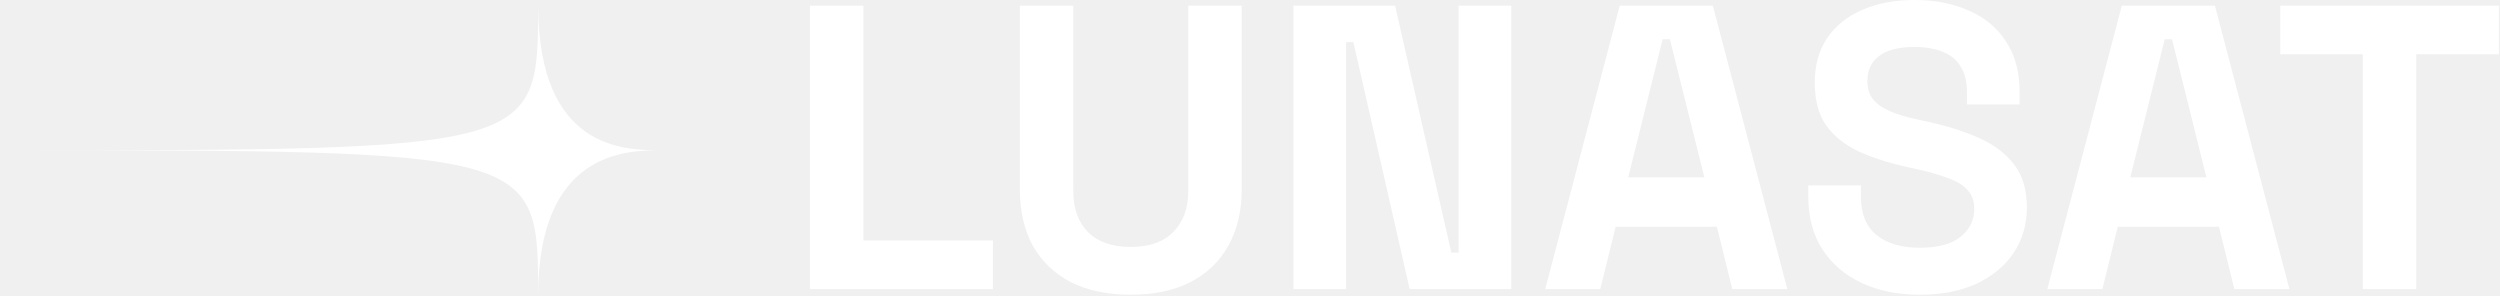
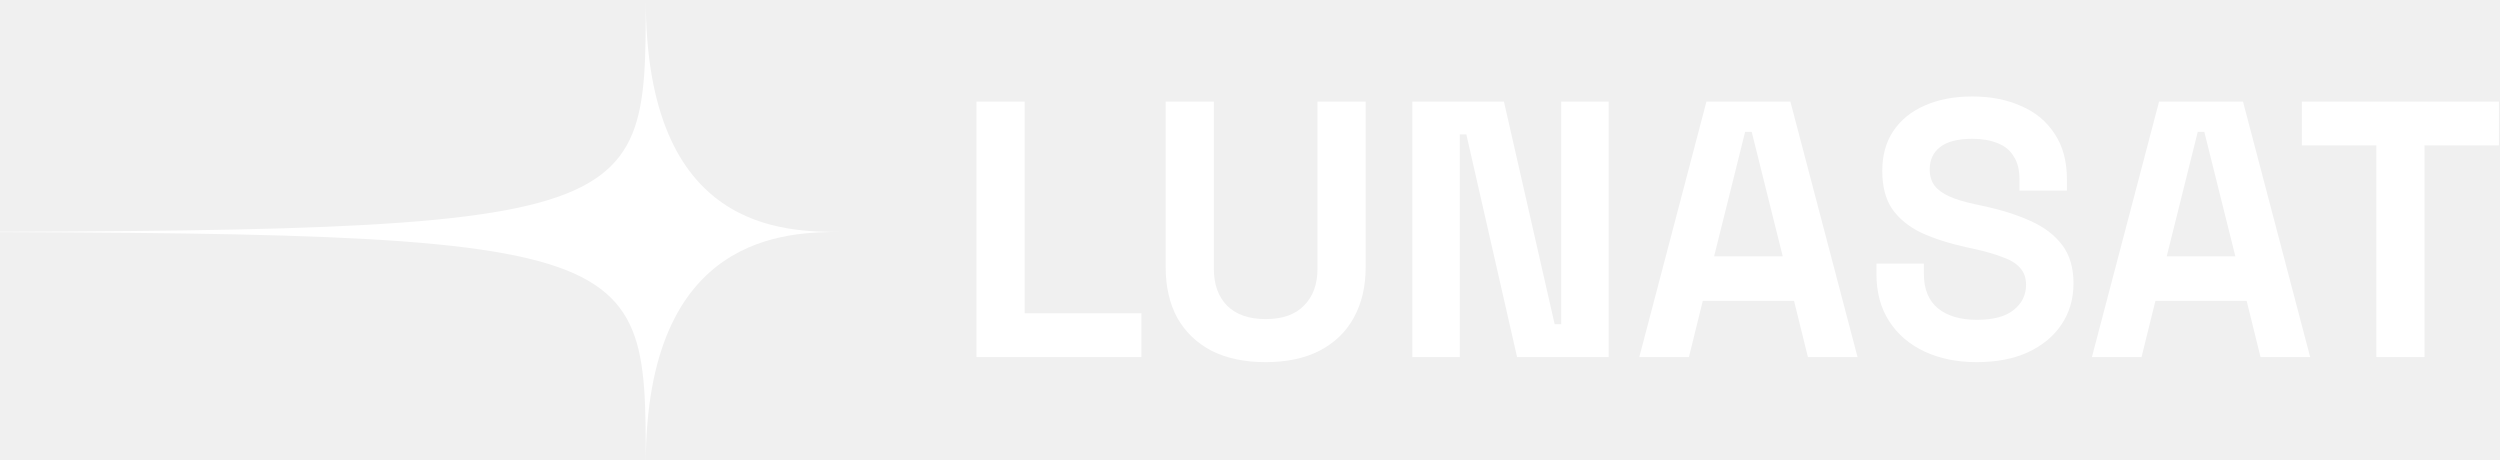
- <svg xmlns="http://www.w3.org/2000/svg" viewBox="0 0 1098 130" fill="none">
-   <path d="M290.462 66.006C275.693 66.006 236.347 66.006 236.347 130.006C236.347 66.005 236.347 66.006 0 66.006C236.347 66.006 236.347 66.006 236.347 2.006C236.347 66.006 274.462 66.006 290.462 66.006Z" fill="white" />
-   <path d="M355.734 126.95V2.489H379.204V105.614H436.1V126.95H355.734Z" fill="white" />
-   <path d="M496.634 129.439C486.44 129.439 477.669 127.602 470.32 123.927C463.089 120.134 457.518 114.8 453.607 107.925C449.814 100.931 447.917 92.693 447.917 83.211V2.489H471.387V83.922C471.387 91.508 473.52 97.494 477.788 101.88C482.173 106.265 488.456 108.458 496.634 108.458C504.813 108.458 511.036 106.265 515.303 101.88C519.689 97.494 521.882 91.508 521.882 83.922V2.489H545.352V83.211C545.352 92.693 543.396 100.931 539.484 107.925C535.691 114.8 530.12 120.134 522.771 123.927C515.541 127.602 506.828 129.439 496.634 129.439Z" fill="white" />
-   <path d="M568.088 126.95V2.489H612.716L637.43 110.948H640.631V2.489H663.745V126.95H619.117L594.402 18.491H591.202V126.95H568.088Z" fill="white" />
-   <path d="M678.666 126.95L711.381 2.489H752.275L784.991 126.95H760.81L754.053 99.568H709.603L702.847 126.95H678.666ZM715.115 77.877H748.542L733.429 17.247H730.228L715.115 77.877Z" fill="white" />
-   <path d="M843.094 129.439C833.493 129.439 825.018 127.72 817.669 124.283C810.319 120.845 804.571 115.926 800.422 109.525C796.273 103.124 794.199 95.42 794.199 86.411V81.433H817.313V86.411C817.313 93.879 819.624 99.509 824.247 103.302C828.87 106.977 835.152 108.814 843.094 108.814C851.154 108.814 857.14 107.214 861.052 104.013C865.082 100.813 867.097 96.724 867.097 91.745C867.097 88.308 866.09 85.522 864.075 83.388C862.178 81.255 859.333 79.536 855.54 78.232C851.866 76.81 847.361 75.506 842.027 74.321L837.938 73.432C829.403 71.535 822.054 69.164 815.891 66.32C809.845 63.356 805.163 59.504 801.844 54.763C798.644 50.021 797.044 43.858 797.044 36.271C797.044 28.685 798.822 22.225 802.378 16.891C806.052 11.438 811.149 7.29 817.669 4.445C824.306 1.482 832.07 0 840.96 0C849.85 0 857.733 1.541 864.608 4.623C871.601 7.586 877.054 12.09 880.966 18.136C884.996 24.062 887.011 31.53 887.011 40.538V45.873H863.897V40.538C863.897 35.797 862.948 32.004 861.052 29.159C859.274 26.196 856.666 24.062 853.229 22.759C849.791 21.336 845.702 20.625 840.96 20.625C833.848 20.625 828.574 21.988 825.136 24.714C821.817 27.322 820.158 30.937 820.158 35.56C820.158 38.642 820.928 41.25 822.469 43.383C824.129 45.517 826.559 47.295 829.759 48.717C832.959 50.14 837.049 51.384 842.027 52.451L846.117 53.34C855.007 55.237 862.711 57.667 869.231 60.63C875.869 63.593 881.025 67.505 884.699 72.365C888.374 77.225 890.211 83.448 890.211 91.034C890.211 98.62 888.255 105.317 884.344 111.125C880.551 116.815 875.098 121.319 867.986 124.638C860.993 127.839 852.695 129.439 843.094 129.439Z" fill="white" />
-   <path d="M899.18 126.95L931.896 2.489H972.79L1005.51 126.95H981.324L974.568 99.568H930.118L923.361 126.95H899.18ZM935.63 77.877H969.056L953.943 17.247H950.743L935.63 77.877Z" fill="white" />
-   <path d="M1037.75 126.95V23.825H1001.48V2.489H1097.49V23.825H1061.22V126.95H1037.75Z" fill="white" />
+ <svg xmlns="http://www.w3.org/2000/svg" width="1218" height="224" viewBox="0 0 1218 224" fill="none">
+   <g clip-path="url(#clip0_92_566)">
+     <path d="M410.462 113.006C384.303 113.006 314.614 113.007 314.614 226.362C314.614 113.005 314.614 113.006 -104 113.006C314.614 113.006 314.614 113.006 314.614 -0.35C314.614 113.006 382.123 113.006 410.462 113.006Z" fill="white" />
+     <path d="M475.734 173.95V49.489H499.204V152.614H556.1V173.95H475.734Z" fill="white" />
+     <path d="M616.634 176.439C606.44 176.439 597.669 174.602 590.32 170.927C583.089 167.134 577.518 161.8 573.607 154.925C569.814 147.931 567.917 139.693 567.917 130.211V49.489H591.387V130.922C591.387 138.508 593.52 144.494 597.788 148.88C602.173 153.265 608.456 155.458 616.634 155.458C624.813 155.458 631.036 153.265 635.303 148.88C639.689 144.494 641.882 138.508 641.882 130.922V49.489H665.352V130.211C665.352 139.693 663.396 147.931 659.484 154.925C655.691 161.8 650.12 167.134 642.771 170.927C635.541 174.602 626.828 176.439 616.634 176.439Z" fill="white" />
+     <path d="M688.088 173.95V49.489H732.716L757.43 157.948H760.631V49.489H783.745V173.95H739.117L714.402 65.491H711.202V173.95H688.088Z" fill="white" />
+     <path d="M798.666 173.95L831.381 49.489H872.275L904.991 173.95H880.81L874.053 146.568H829.603L822.847 173.95H798.666ZM835.115 124.877H868.542L853.429 64.247H850.228L835.115 124.877Z" fill="white" />
+     <path d="M963.094 176.439C953.493 176.439 945.018 174.72 937.669 171.283C930.319 167.845 924.571 162.926 920.422 156.525C916.273 150.124 914.199 142.42 914.199 133.411V128.433H937.313V133.411C937.313 140.879 939.624 146.509 944.247 150.302C948.87 153.977 955.152 155.814 963.094 155.814C971.154 155.814 977.14 154.214 981.052 151.013C985.082 147.813 987.097 143.724 987.097 138.745C987.097 135.308 986.09 132.522 984.075 130.388C982.178 128.255 979.333 126.536 975.54 125.232C971.866 123.81 967.361 122.506 962.027 121.321L957.938 120.432C949.403 118.535 942.054 116.164 935.891 113.32C929.845 110.356 925.163 106.504 921.844 101.763C918.644 97.021 917.044 90.858 917.044 83.271C917.044 75.685 918.822 69.225 922.378 63.891C926.052 58.438 931.149 54.29 937.669 51.445C944.306 48.482 952.07 47 960.96 47C969.85 47 977.733 48.541 984.608 51.623C991.601 54.586 997.054 59.09 1000.97 65.136C1005 71.062 1007.01 78.53 1007.01 87.538V92.873H983.897V87.538C983.897 82.797 982.948 79.004 981.052 76.159C979.274 73.196 976.666 71.062 973.229 69.758C969.791 68.336 965.702 67.625 960.96 67.625C953.848 67.625 948.574 68.988 945.136 71.714C941.817 74.322 940.158 77.937 940.158 82.56C940.158 85.642 940.928 88.25 942.469 90.383C944.129 92.517 946.559 94.295 949.759 95.717C952.959 97.14 957.049 98.384 962.027 99.451L966.117 100.34C975.007 102.237 982.711 104.667 989.231 107.63C995.869 110.593 1001.03 114.505 1004.7 119.365C1008.37 124.225 1010.21 130.448 1010.21 138.034C1010.21 145.62 1008.26 152.317 1004.34 158.125C1000.55 163.815 995.098 168.319 987.986 171.638C980.993 174.839 972.695 176.439 963.094 176.439Z" fill="white" />
+     <path d="M1019.18 173.95L1051.9 49.489H1092.79L1125.51 173.95H1101.32L1094.57 146.568H1050.12L1043.36 173.95H1019.18ZM1055.63 124.877H1089.06L1073.94 64.247H1070.74L1055.63 124.877Z" fill="white" />
+     <path d="M1157.75 173.95V70.825H1121.48V49.489H1217.49V70.825H1181.22V173.95H1157.75Z" fill="white" />
+   </g>
+   <defs>
+     <clipPath id="clip0_92_566">
+       <rect width="1218" height="224" fill="white" />
+     </clipPath>
+   </defs>
</svg>
